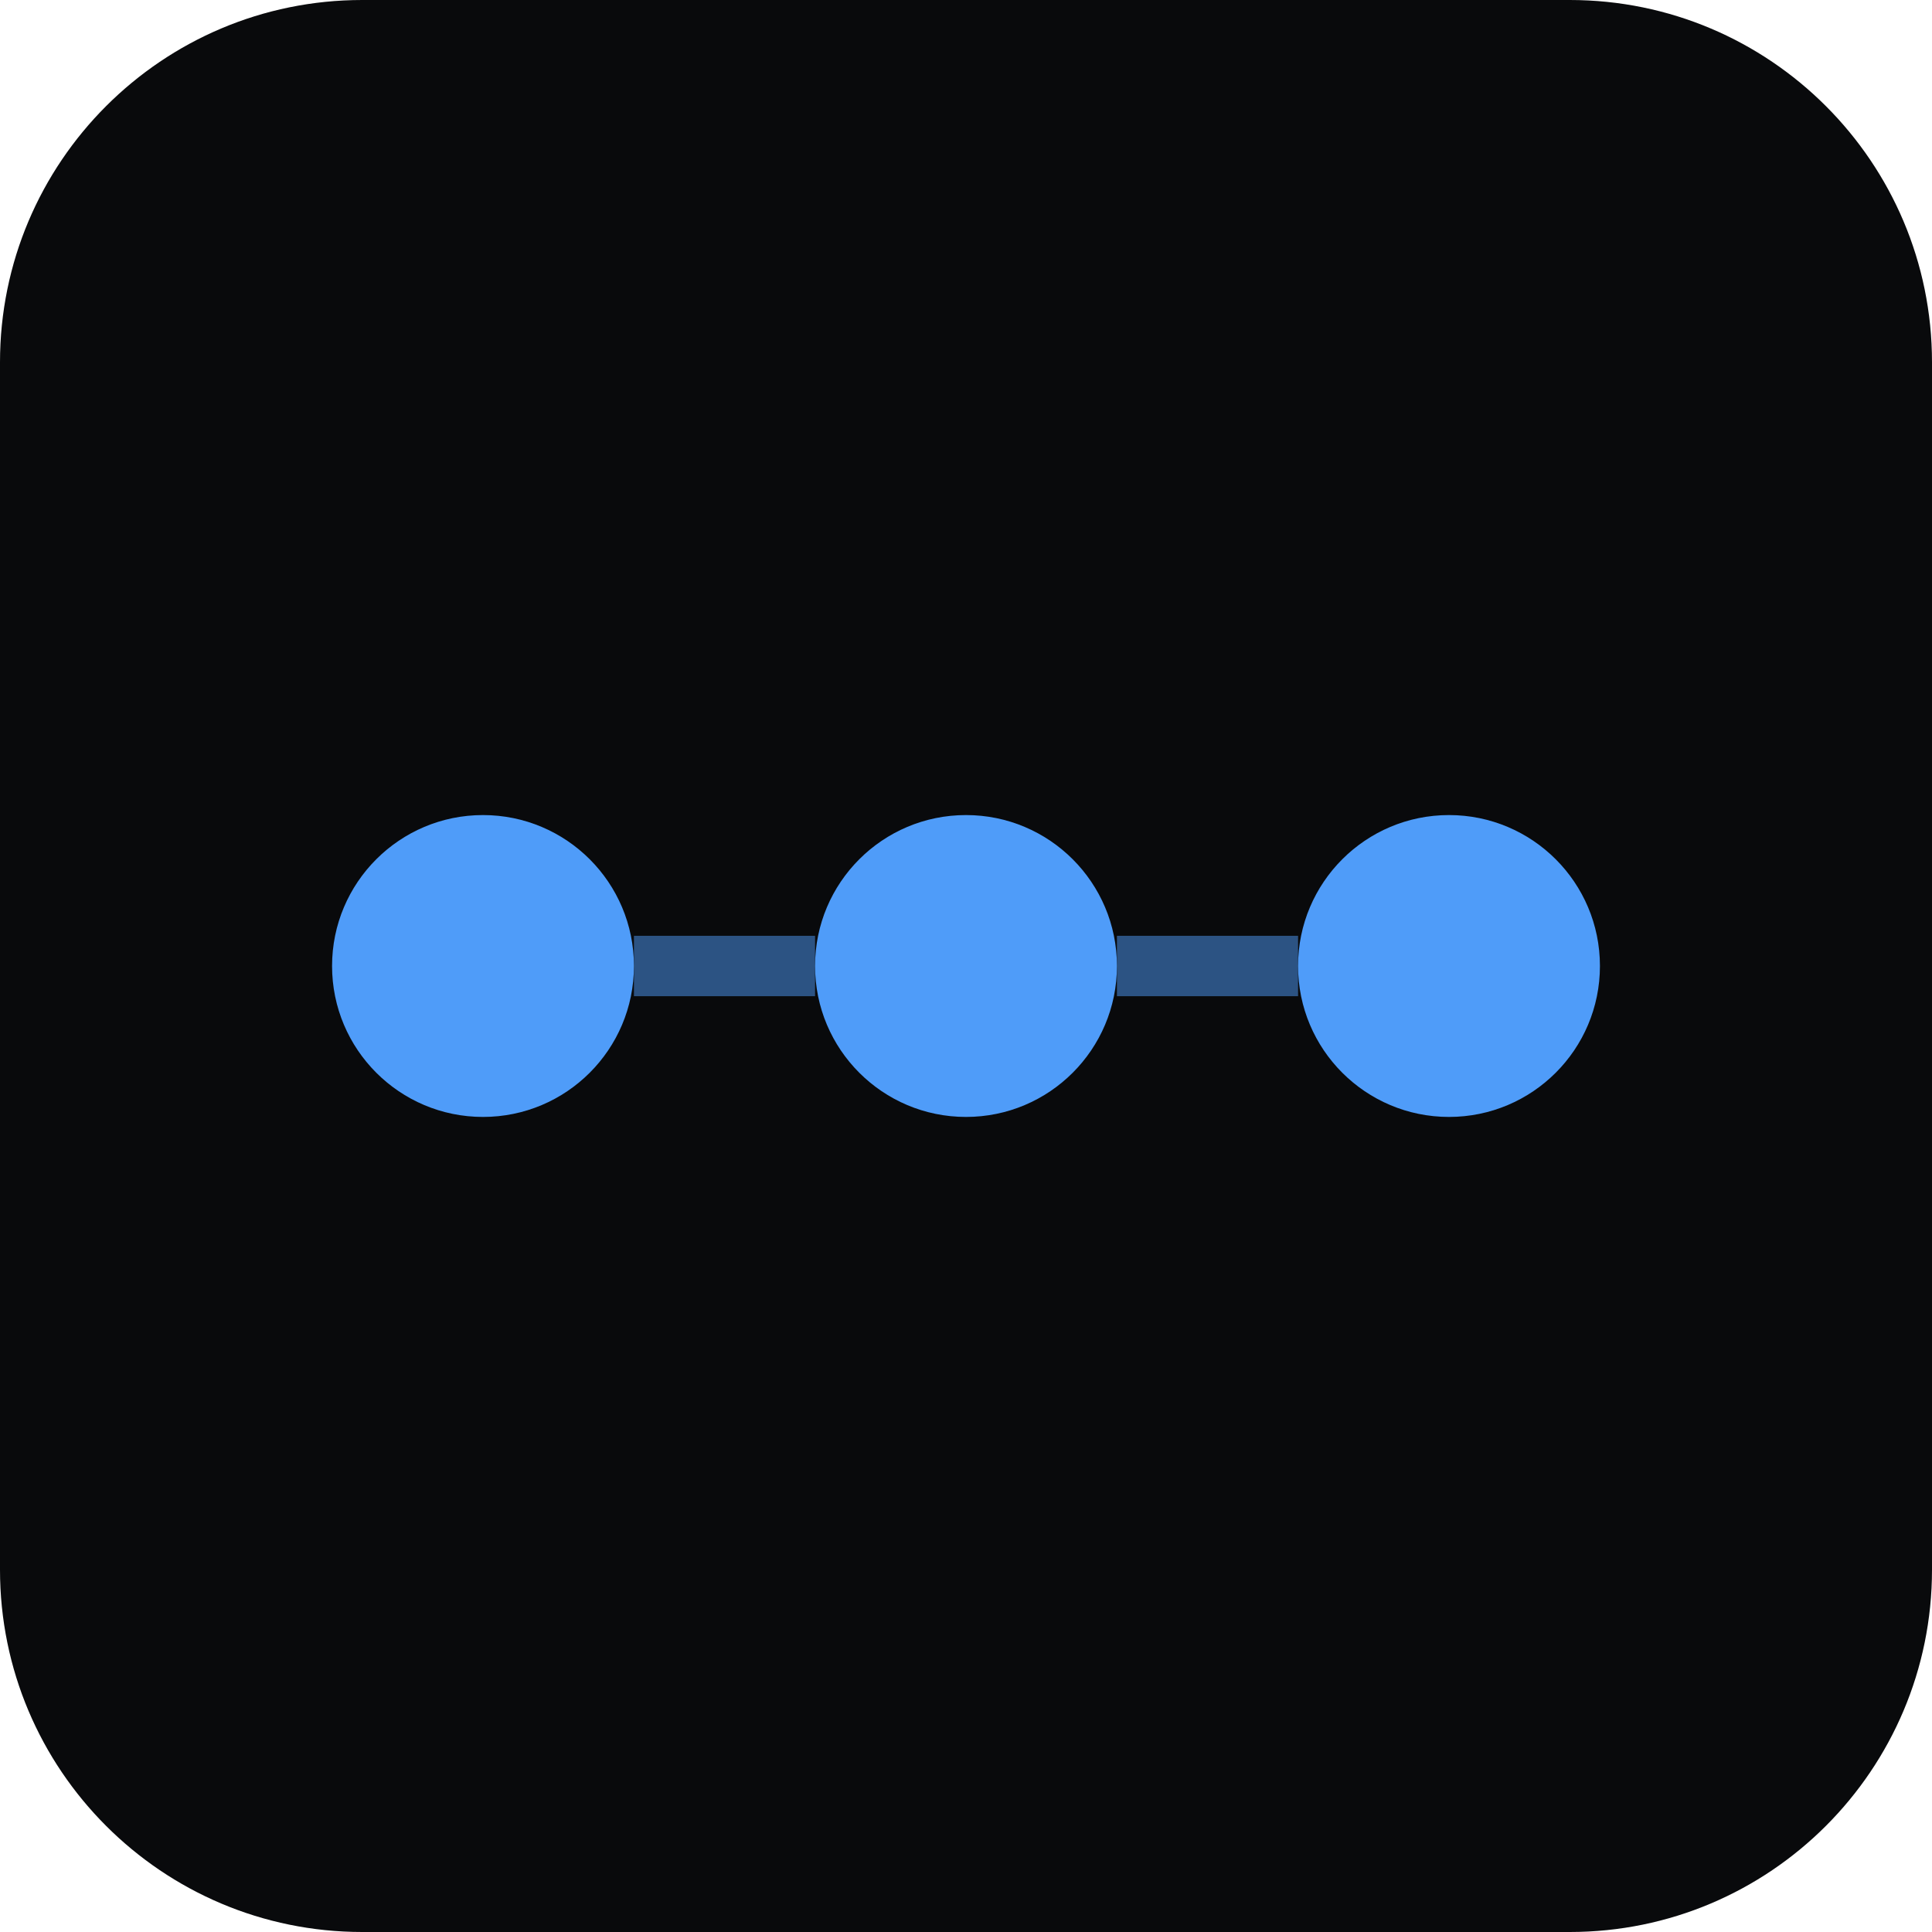
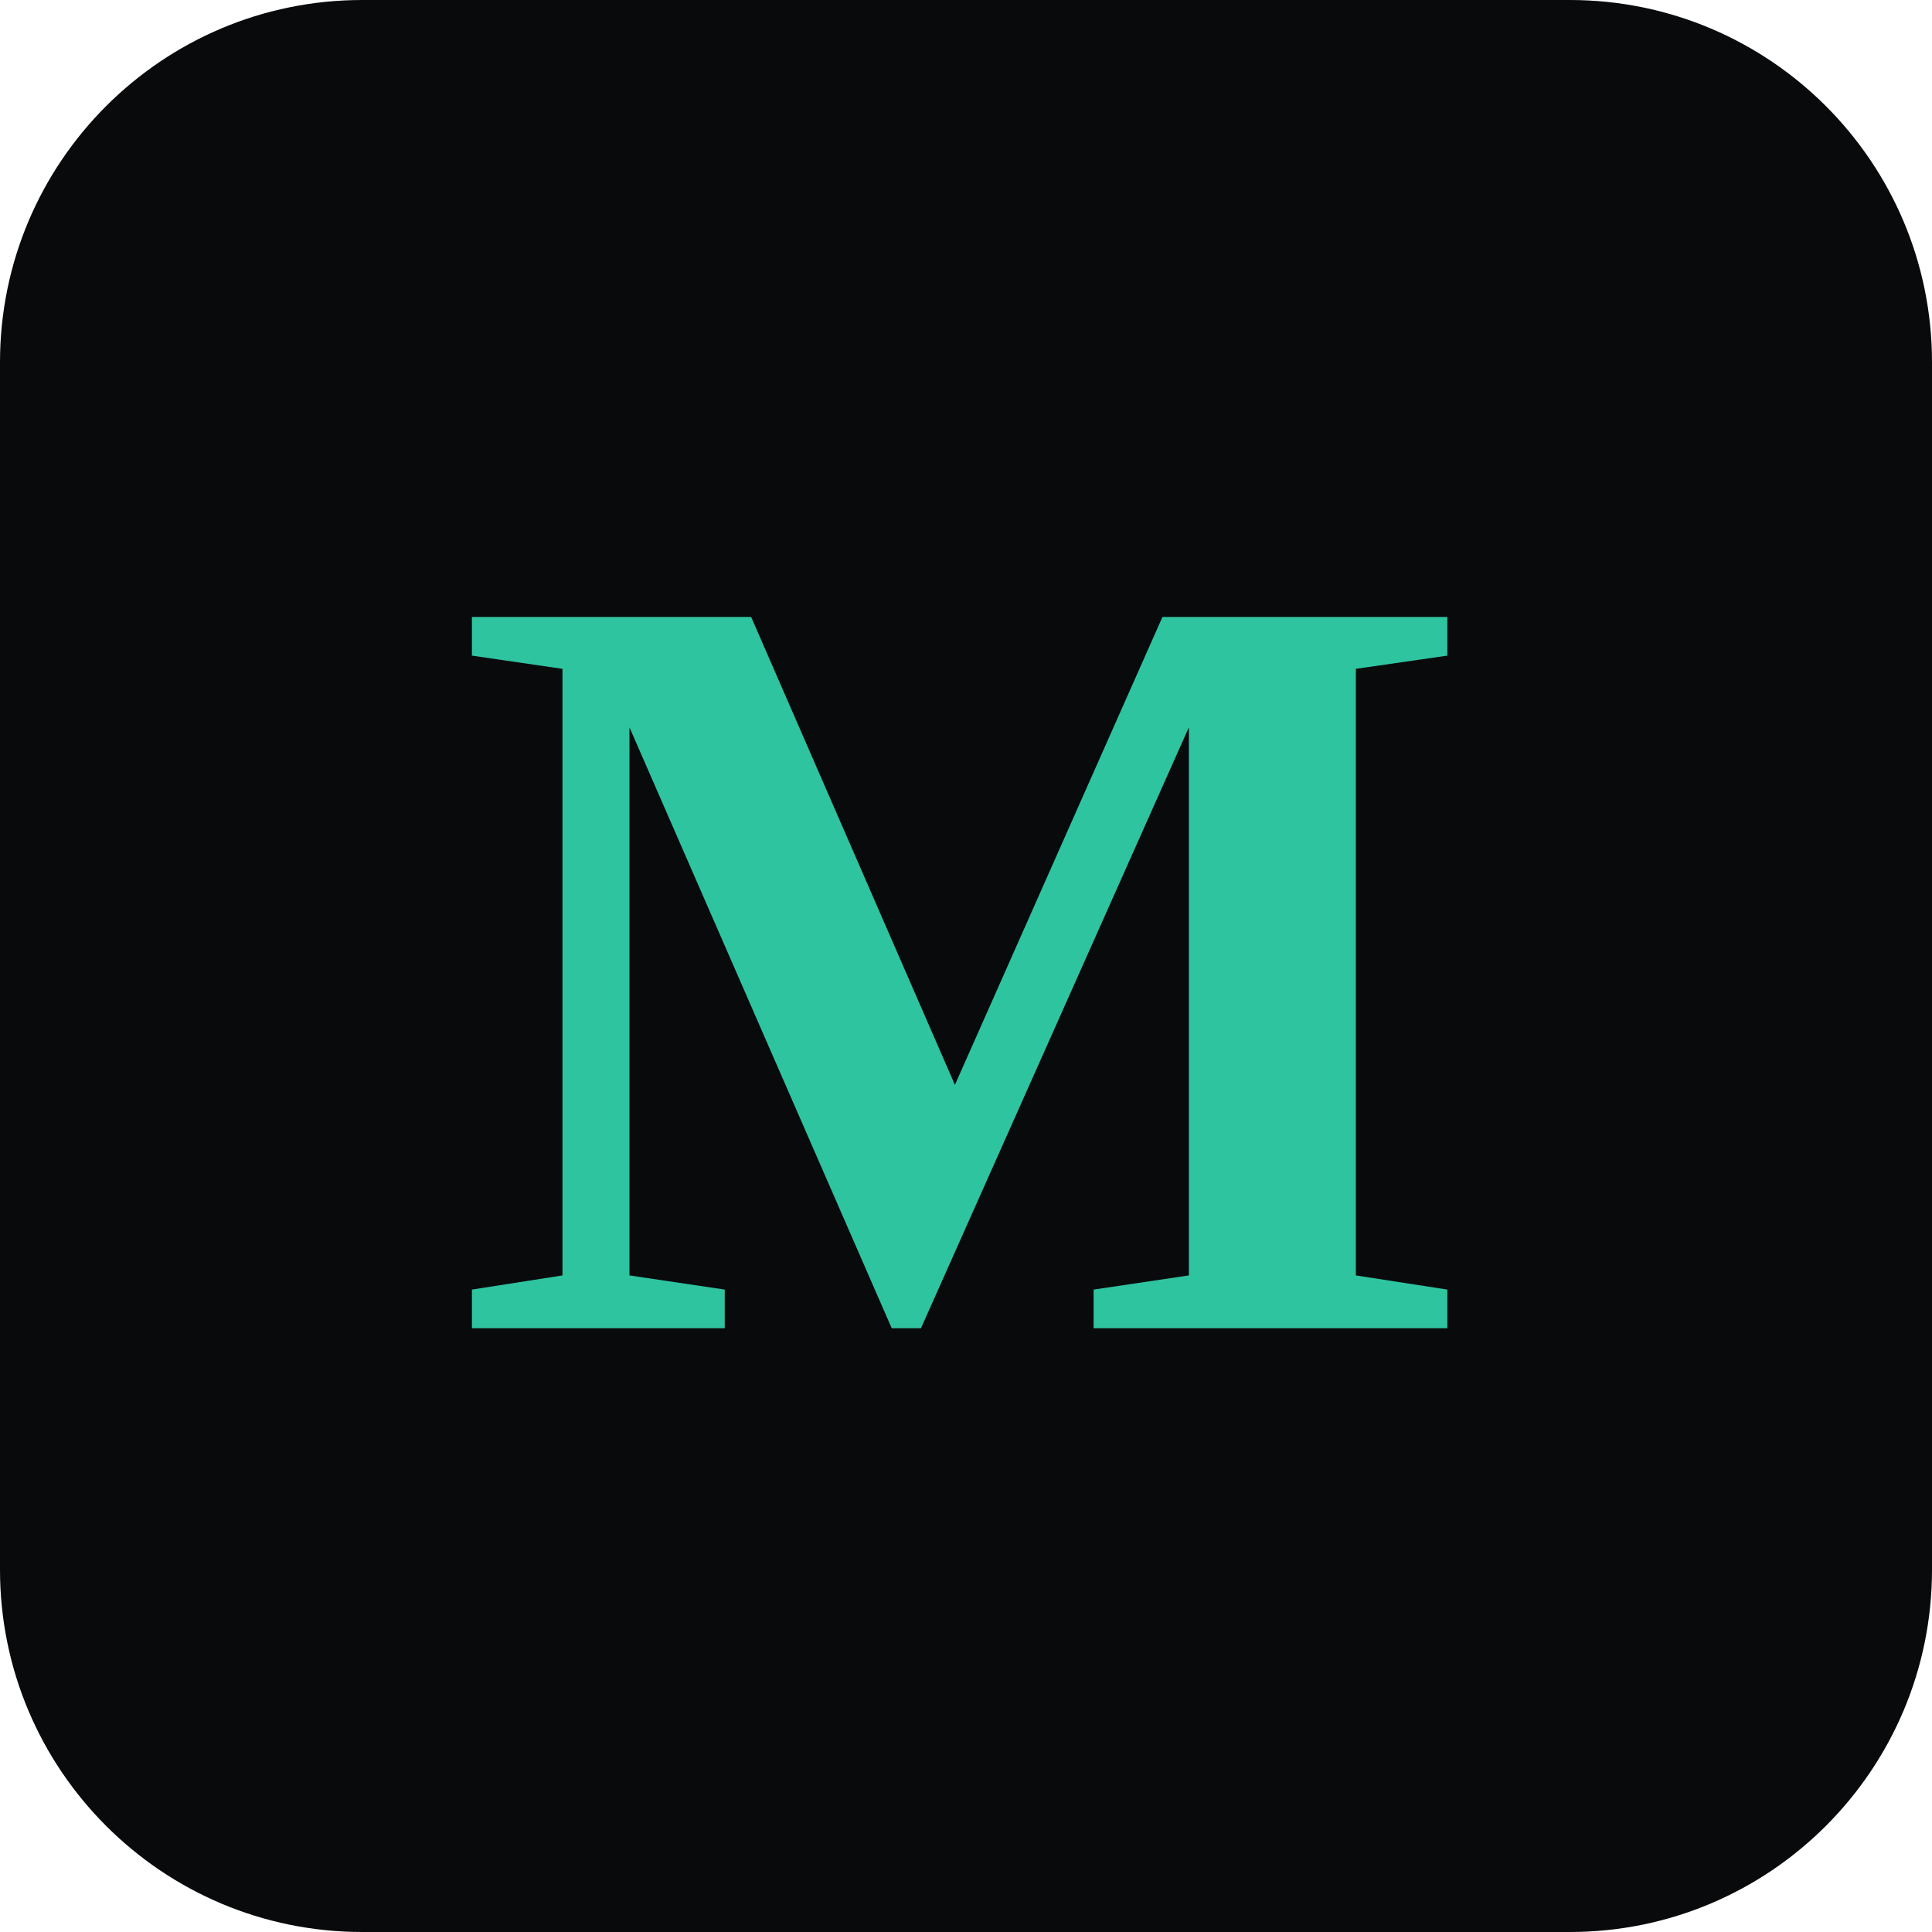
<svg xmlns="http://www.w3.org/2000/svg" viewBox="0 0 32 32" fill="none">
  <rect width="32" height="32" rx="6" fill="#090a0c" />
-   <circle cx="8" cy="16" r="2.5" fill="#4f9cf9" />
-   <circle cx="16" cy="16" r="2.5" fill="#4f9cf9" />
-   <circle cx="24" cy="16" r="2.5" fill="#4f9cf9" />
-   <line x1="10.5" y1="16" x2="13.5" y2="16" stroke="#4f9cf9" stroke-width="1" opacity="0.5" />
-   <line x1="18.5" y1="16" x2="21.5" y2="16" stroke="#4f9cf9" stroke-width="1" opacity="0.5" />
+   <text x="16" y="22" text-anchor="middle" font-family="Georgia, 'Times New Roman', serif" font-size="18" font-weight="700" fill="#2ec4a0">M</text>
</svg>
